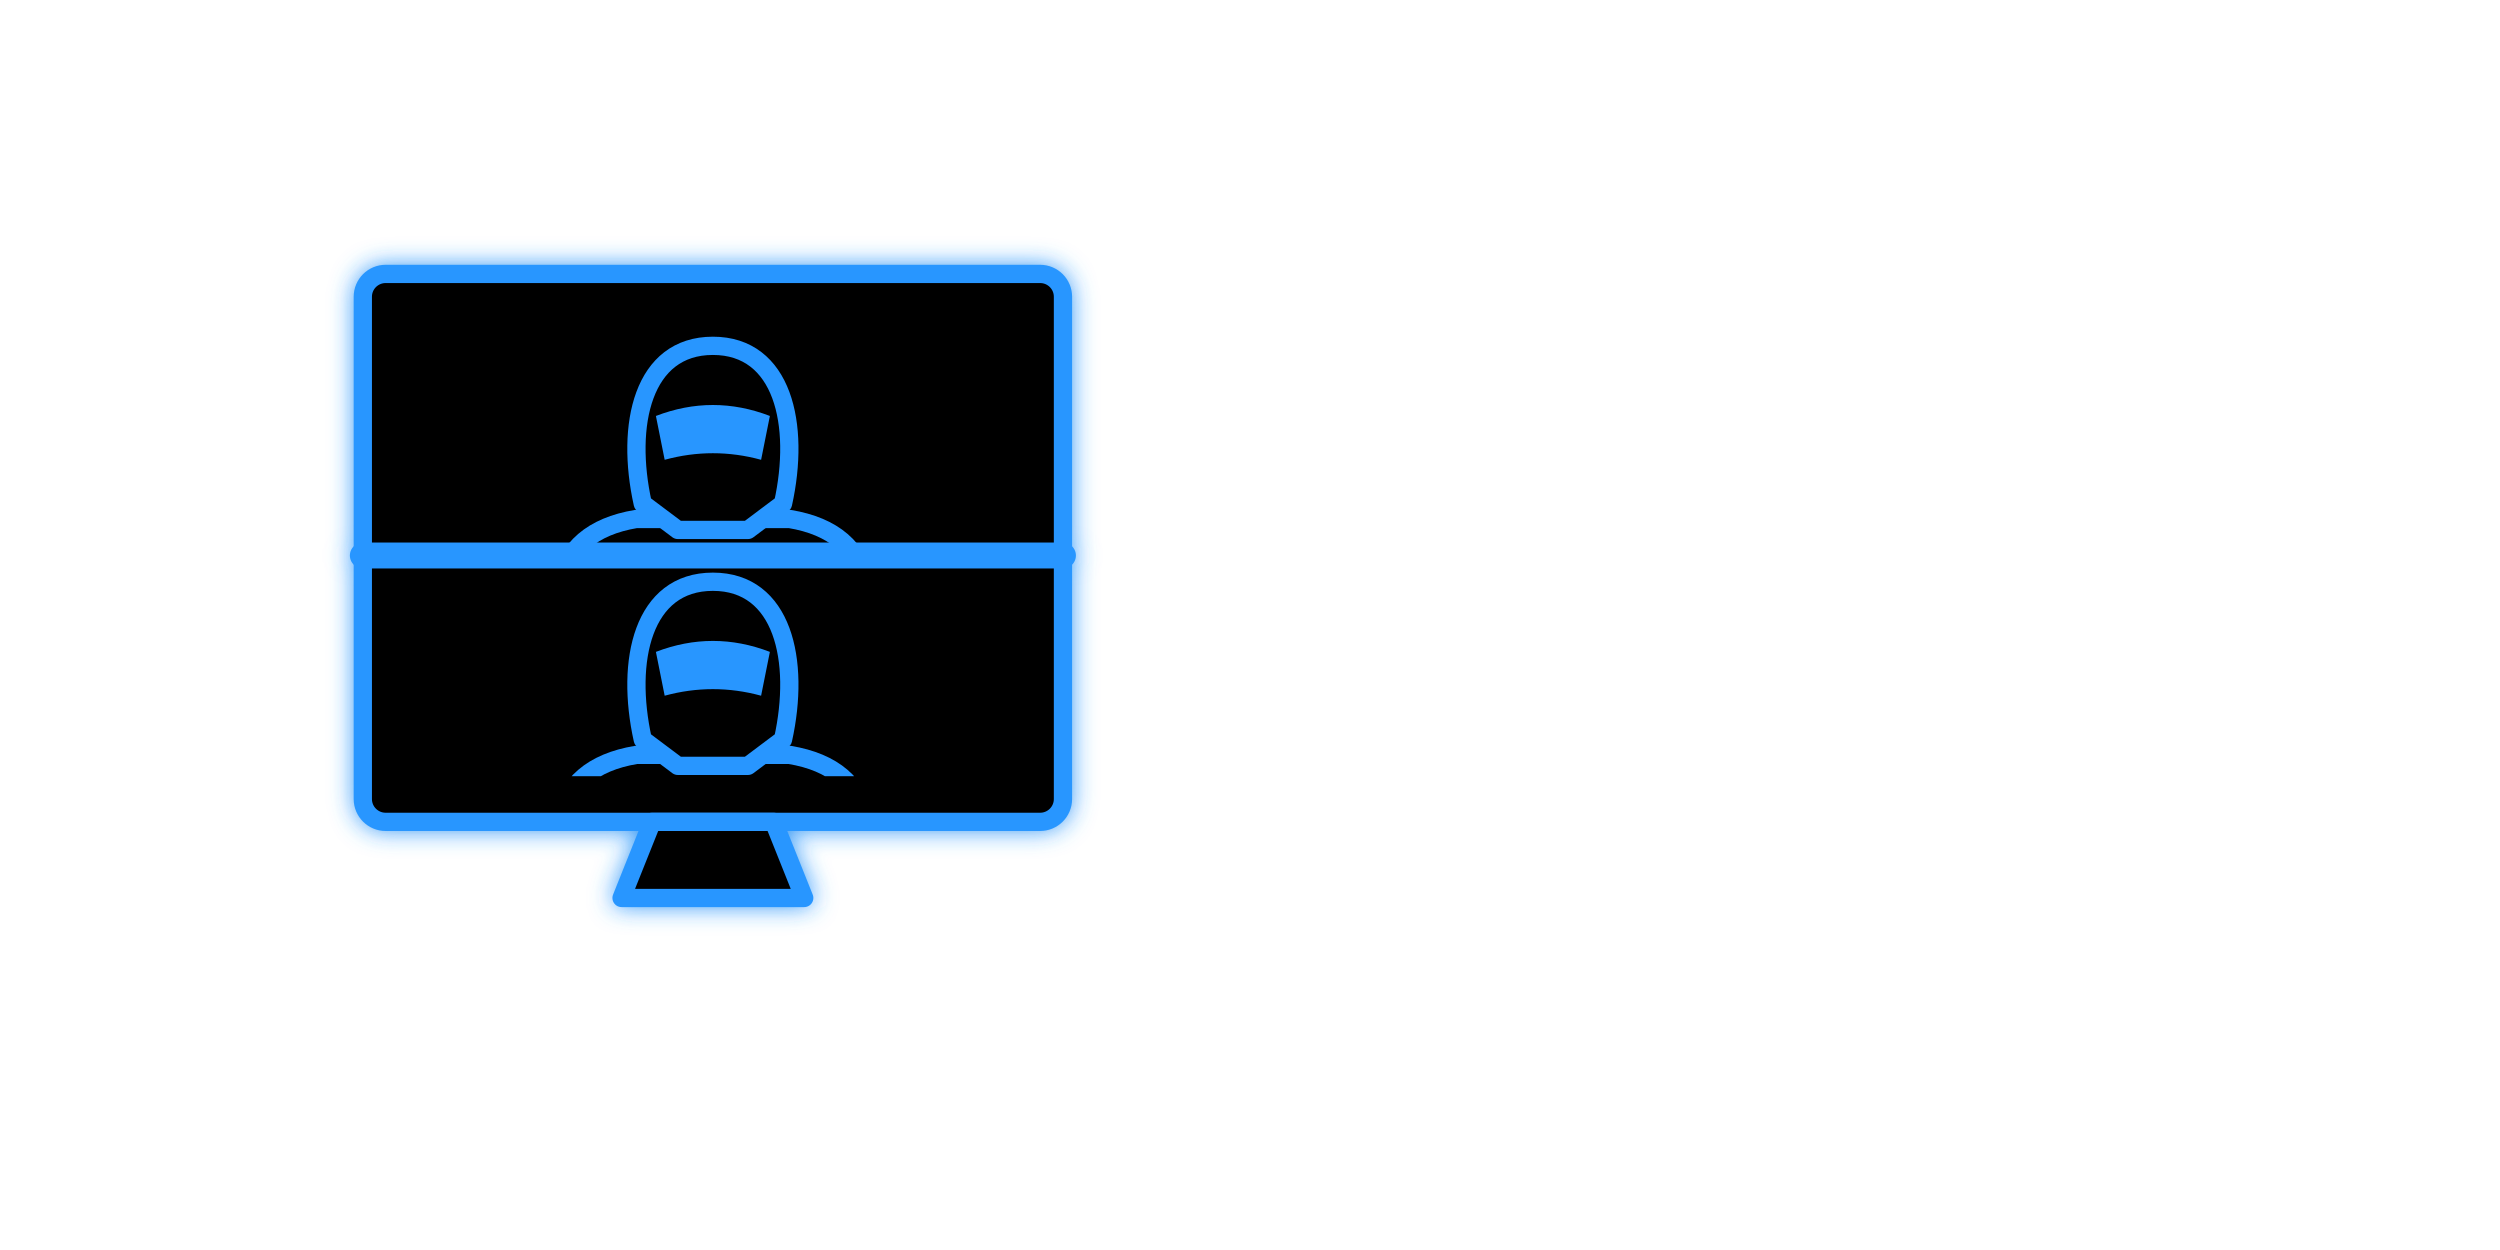
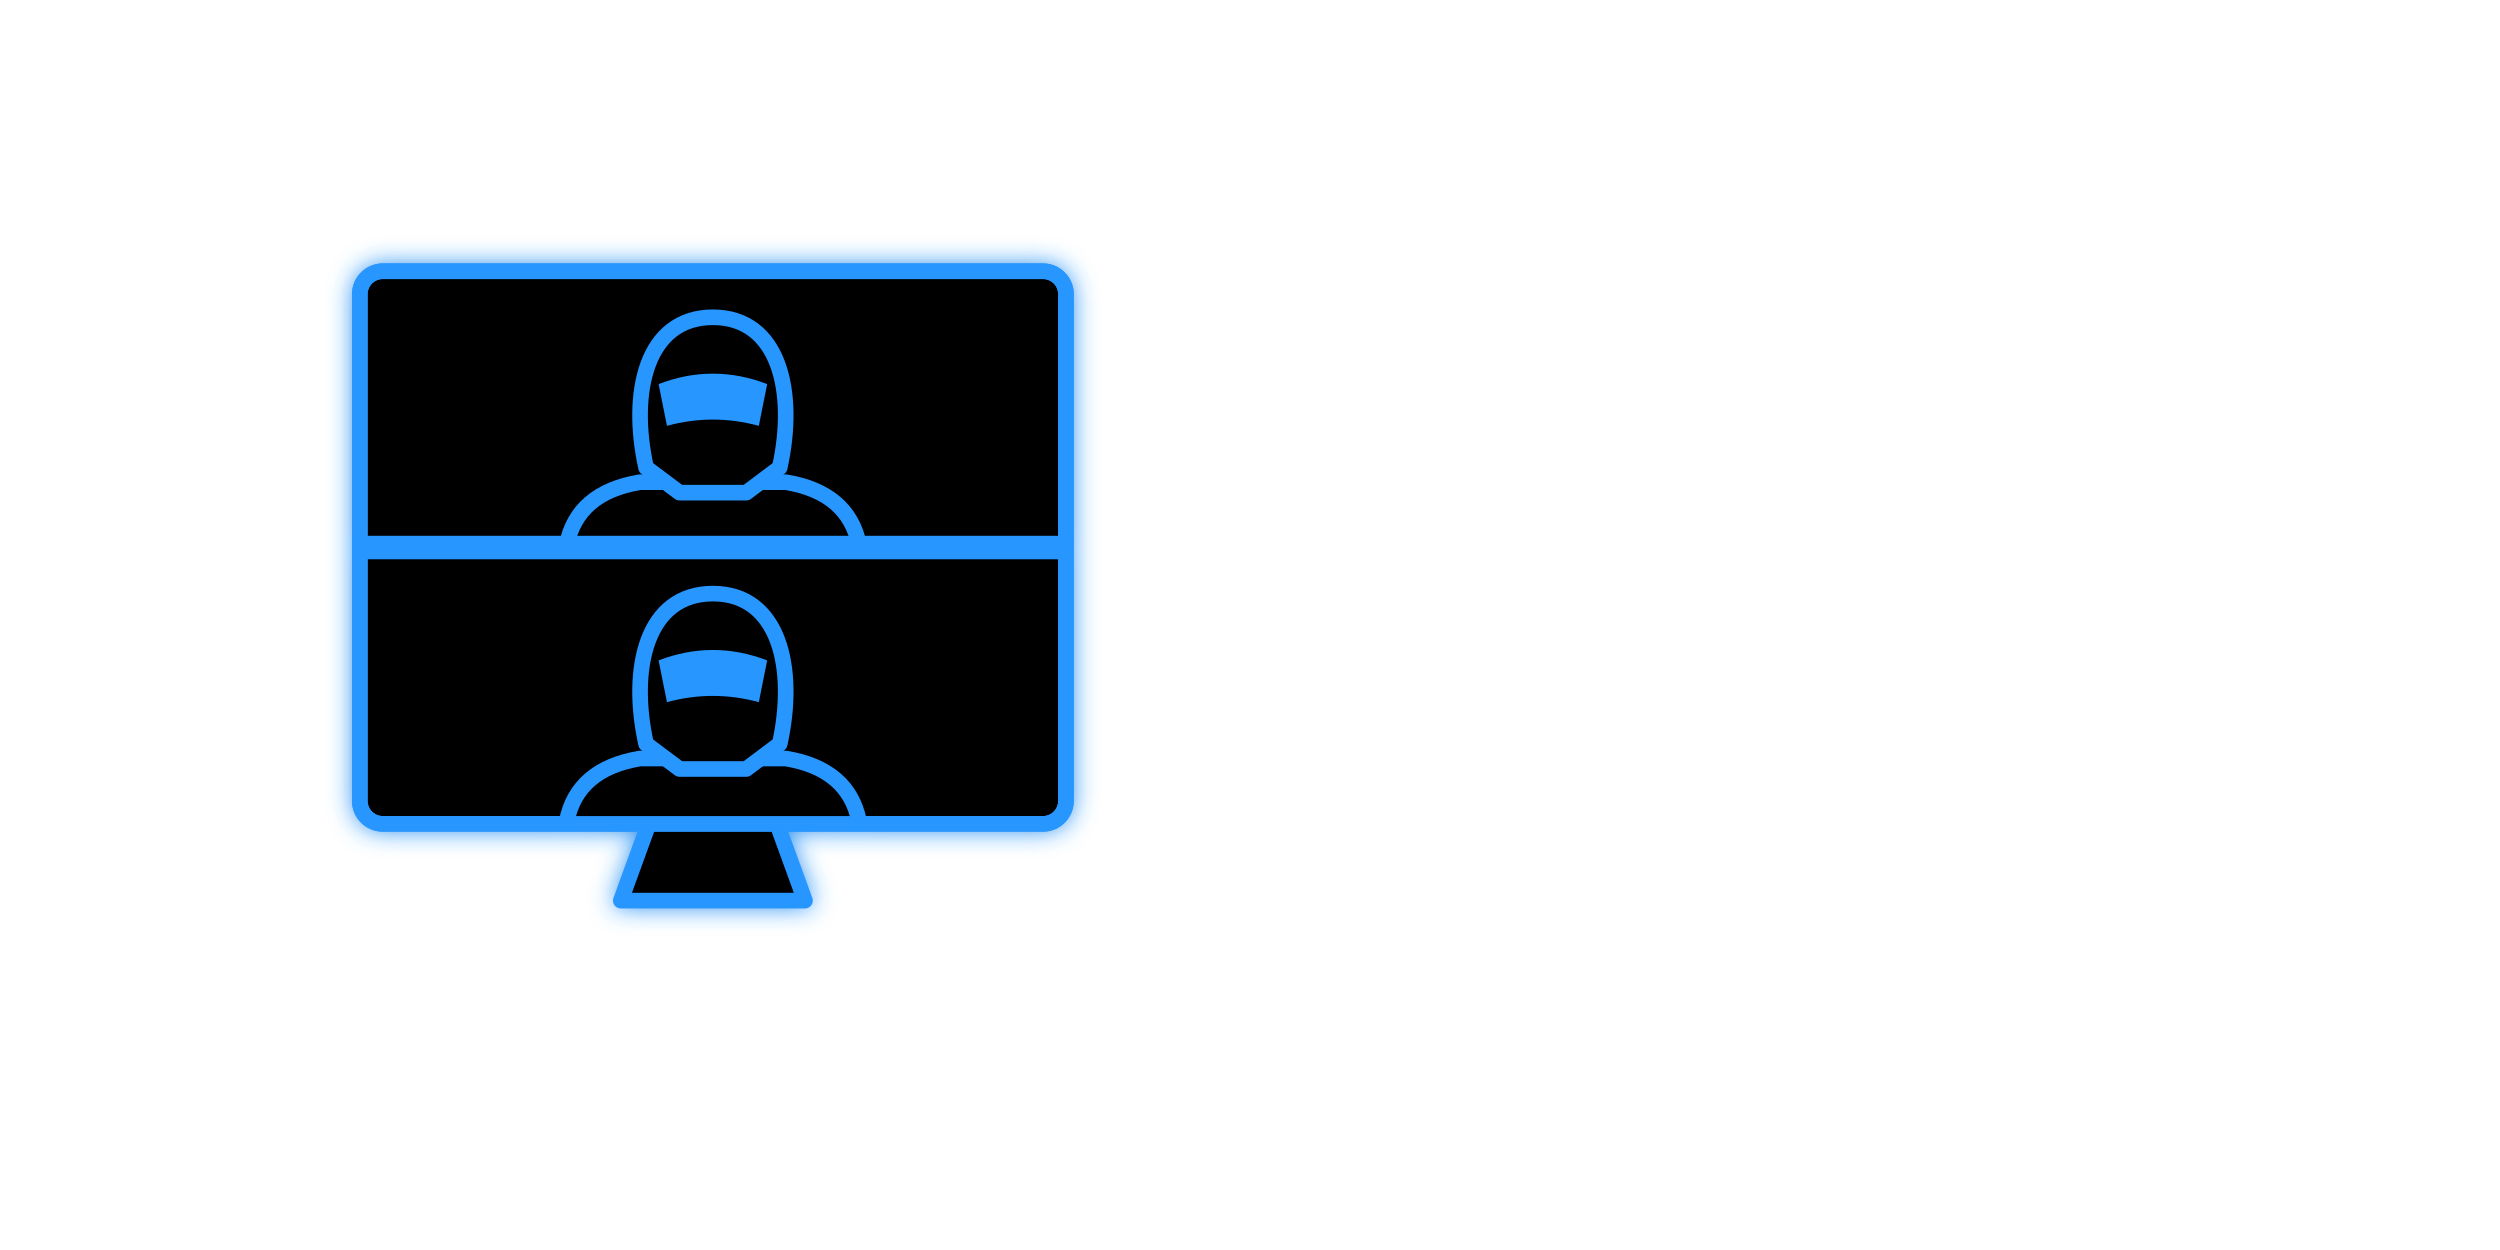
<svg xmlns="http://www.w3.org/2000/svg" width="512" height="256" viewBox="0 0 512 256">
  <style>
- .b { fill:#000; stroke:#2896FF; stroke-width:2.4; stroke-linejoin:round }
- .l { fill:none; stroke:#2896FF; stroke-width:2; stroke-linecap:round; stroke-linejoin:round }
- .w { fill:none; stroke:#2896FF; stroke-width:3.4; stroke-linecap:round; stroke-linejoin:round }
- .arc { fill:none; stroke:#2896FF; stroke-width:6 }
+ .b { fill:#000; stroke:#2896FF; stroke-width:2.036; stroke-linejoin:round }
+ .l { fill:none; stroke:#2896FF; stroke-width:2.036; stroke-linecap:round; stroke-linejoin:round }
+ .w { fill:none; stroke:#2896FF; stroke-width:3.053; stroke-linecap:round; stroke-linejoin:round }
+ .e { fill:none; stroke:#2896FF; stroke-width:2.036; stroke-linejoin:round }
+ .arc { fill:none; stroke:#2896FF; stroke-width:5.089 }
.f { fill:#2896FF; stroke:none }
.red { stroke:#FF3A3A }
</style>
  <defs>
    <filter id="glow" x="-20%" y="-20%" width="140%" height="140%">
-       <feGaussianBlur stdDeviation="1.54" />
+       <feGaussianBlur stdDeviation="1.53" />
    </filter>
-     <clipPath id="coop_top">
-       <rect x="12" y="14" width="76" height="30" />
+     <clipPath id="coop_0">
+       <rect x="4" y="8" width="92" height="36" />
    </clipPath>
-     <clipPath id="coop_bottom">
-       <rect x="12" y="46" width="76" height="28" />
+     <clipPath id="coop_1">
+       <rect x="4" y="44" width="92" height="36" />
+     </clipPath>
+     <clipPath id="coop_screen">
+       <rect x="4" y="8" width="92" height="72" />
    </clipPath>
  </defs>
-   <g transform="translate(68.07 43.63) scale(1.5586)">
+   <g transform="translate(67.40 42.97) scale(1.572)">
    <g filter="url(#glow)" opacity="0.9">
+       <path d="M42.0,79 l-4,11 h24 l-4,-11 z" class="b" />
      <rect x="4" y="8" width="92" height="72" rx="3" class="b" />
-       <g clip-path="url(#coop_top)">
-         <path d="M28.4,61.8 L29.84,48.84 Q31.28,41.64 39.92,40.2 L60.08,40.2 Q68.72,41.64 70.16,48.84 L71.6,61.8 Z" class="b" />
-         <path d="M40.784,38.184 C38.48,27.816 40.784,17.448 50,17.448 C59.216,17.448 61.52,27.816 59.216,38.184 L54.608,41.64 L45.392,41.64 Z" class="b" />
-         <path d="M42.512,26.664 Q50,23.784 57.488,26.664 L56.336,32.424 Q50,30.696 43.664,32.424 Z" class="f" />
+       <g clip-path="url(#coop_0)">
+         <path d="M29.6,55.888 L30.96,43.648 Q32.32,36.848 40.48,35.488 L59.52,35.488 Q67.68,36.848 69.04,43.648 L70.4,55.888 Z" class="b" />
+         <path d="M41.296,33.584 C39.12,23.792 41.296,14 50.0,14 C58.704,14 60.88,23.792 58.704,33.584 L54.352,36.848 L45.648,36.848 Z" class="b" />
+         <path d="M42.928,22.704 Q50.0,19.984 57.072,22.704 L55.984,28.144 Q50.0,26.512 44.016,28.144 Z" class="f" />
      </g>
-       <g clip-path="url(#coop_bottom)">
-         <path d="M28.4,92.8 L29.84,79.84 Q31.28,72.64 39.92,71.2 L60.08,71.2 Q68.72,72.64 70.16,79.84 L71.6,92.8 Z" class="b" />
-         <path d="M40.784,69.184 C38.48,58.816 40.784,48.448 50,48.448 C59.216,48.448 61.52,58.816 59.216,69.184 L54.608,72.64 L45.392,72.64 Z" class="b" />
-         <path d="M42.512,57.664 Q50,54.784 57.488,57.664 L56.336,63.424 Q50,61.696 43.664,63.424 Z" class="f" />
+       <g clip-path="url(#coop_1)">
+         <path d="M29.6,91.888 L30.96,79.648 Q32.32,72.848 40.48,71.488 L59.52,71.488 Q67.68,72.848 69.04,79.648 L70.4,91.888 Z" class="b" />
+         <path d="M41.296,69.584 C39.12,59.792 41.296,50.0 50.0,50.0 C58.704,50.0 60.88,59.792 58.704,69.584 L54.352,72.848 L45.648,72.848 Z" class="b" />
+         <path d="M42.928,58.704 Q50.0,55.984 57.072,58.704 L55.984,64.144 Q50.0,62.512 44.016,64.144 Z" class="f" />
      </g>
-       <line x1="4" y1="45" x2="96" y2="45" class="w" />
-       <path d="M42,80 l-4,10 h24 l-4,-10 z" class="b" />
+       <g clip-path="url(#coop_screen)">
+         <line x1="4" y1="44" x2="96" y2="44" class="w" />
+       </g>
+       <rect x="4" y="8" width="92" height="72" rx="3" class="e" />
    </g>
+     <path d="M42.0,79 l-4,11 h24 l-4,-11 z" class="b" />
    <rect x="4" y="8" width="92" height="72" rx="3" class="b" />
-     <g clip-path="url(#coop_top)">
-       <path d="M28.4,61.8 L29.84,48.84 Q31.28,41.64 39.92,40.2 L60.08,40.2 Q68.72,41.64 70.16,48.84 L71.6,61.8 Z" class="b" />
-       <path d="M40.784,38.184 C38.48,27.816 40.784,17.448 50,17.448 C59.216,17.448 61.52,27.816 59.216,38.184 L54.608,41.64 L45.392,41.64 Z" class="b" />
-       <path d="M42.512,26.664 Q50,23.784 57.488,26.664 L56.336,32.424 Q50,30.696 43.664,32.424 Z" class="f" />
+     <g clip-path="url(#coop_0)">
+       <path d="M29.6,55.888 L30.96,43.648 Q32.32,36.848 40.48,35.488 L59.52,35.488 Q67.68,36.848 69.04,43.648 L70.4,55.888 Z" class="b" />
+       <path d="M41.296,33.584 C39.12,23.792 41.296,14 50.0,14 C58.704,14 60.88,23.792 58.704,33.584 L54.352,36.848 L45.648,36.848 Z" class="b" />
+       <path d="M42.928,22.704 Q50.0,19.984 57.072,22.704 L55.984,28.144 Q50.0,26.512 44.016,28.144 Z" class="f" />
    </g>
-     <g clip-path="url(#coop_bottom)">
-       <path d="M28.4,92.8 L29.84,79.84 Q31.28,72.64 39.92,71.2 L60.08,71.2 Q68.72,72.64 70.16,79.84 L71.6,92.8 Z" class="b" />
-       <path d="M40.784,69.184 C38.48,58.816 40.784,48.448 50,48.448 C59.216,48.448 61.52,58.816 59.216,69.184 L54.608,72.64 L45.392,72.64 Z" class="b" />
-       <path d="M42.512,57.664 Q50,54.784 57.488,57.664 L56.336,63.424 Q50,61.696 43.664,63.424 Z" class="f" />
+     <g clip-path="url(#coop_1)">
+       <path d="M29.6,91.888 L30.96,79.648 Q32.32,72.848 40.48,71.488 L59.52,71.488 Q67.68,72.848 69.04,79.648 L70.4,91.888 Z" class="b" />
+       <path d="M41.296,69.584 C39.12,59.792 41.296,50.0 50.0,50.0 C58.704,50.0 60.88,59.792 58.704,69.584 L54.352,72.848 L45.648,72.848 Z" class="b" />
+       <path d="M42.928,58.704 Q50.0,55.984 57.072,58.704 L55.984,64.144 Q50.0,62.512 44.016,64.144 Z" class="f" />
    </g>
-     <line x1="4" y1="45" x2="96" y2="45" class="w" />
-     <path d="M42,80 l-4,10 h24 l-4,-10 z" class="b" />
+     <g clip-path="url(#coop_screen)">
+       <line x1="4" y1="44" x2="96" y2="44" class="w" />
+     </g>
+     <rect x="4" y="8" width="92" height="72" rx="3" class="e" />
  </g>
</svg>
